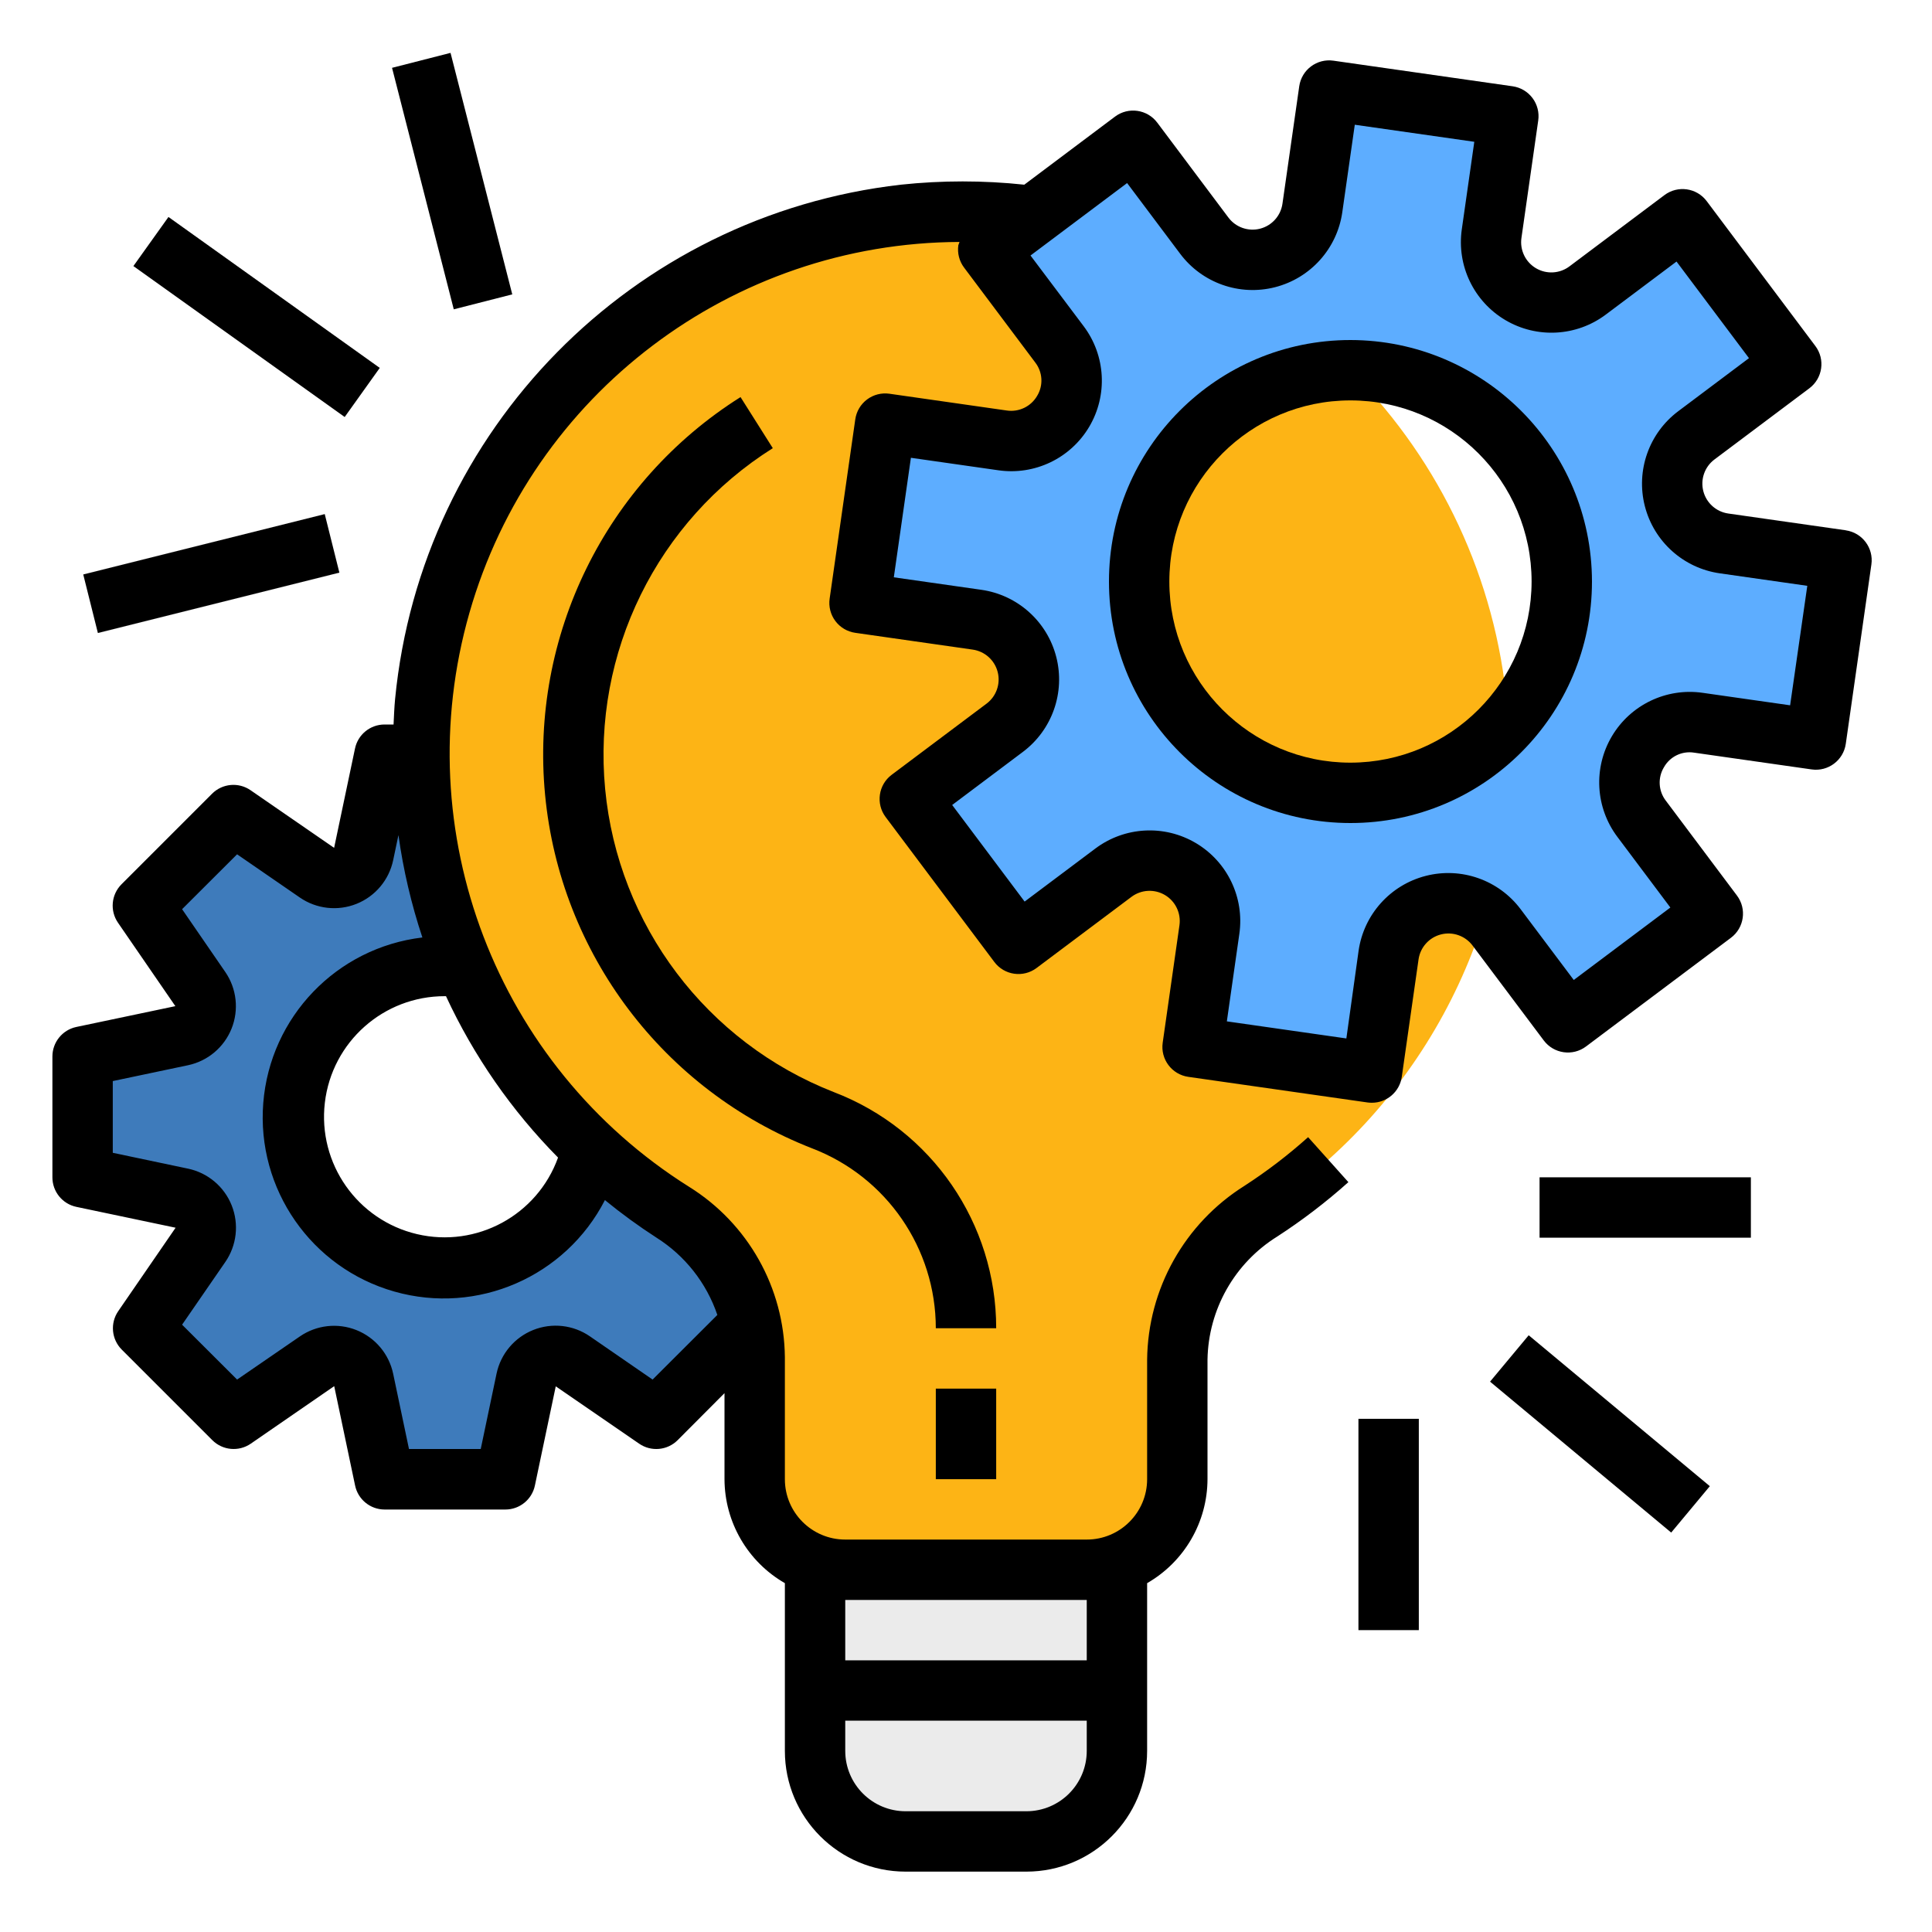
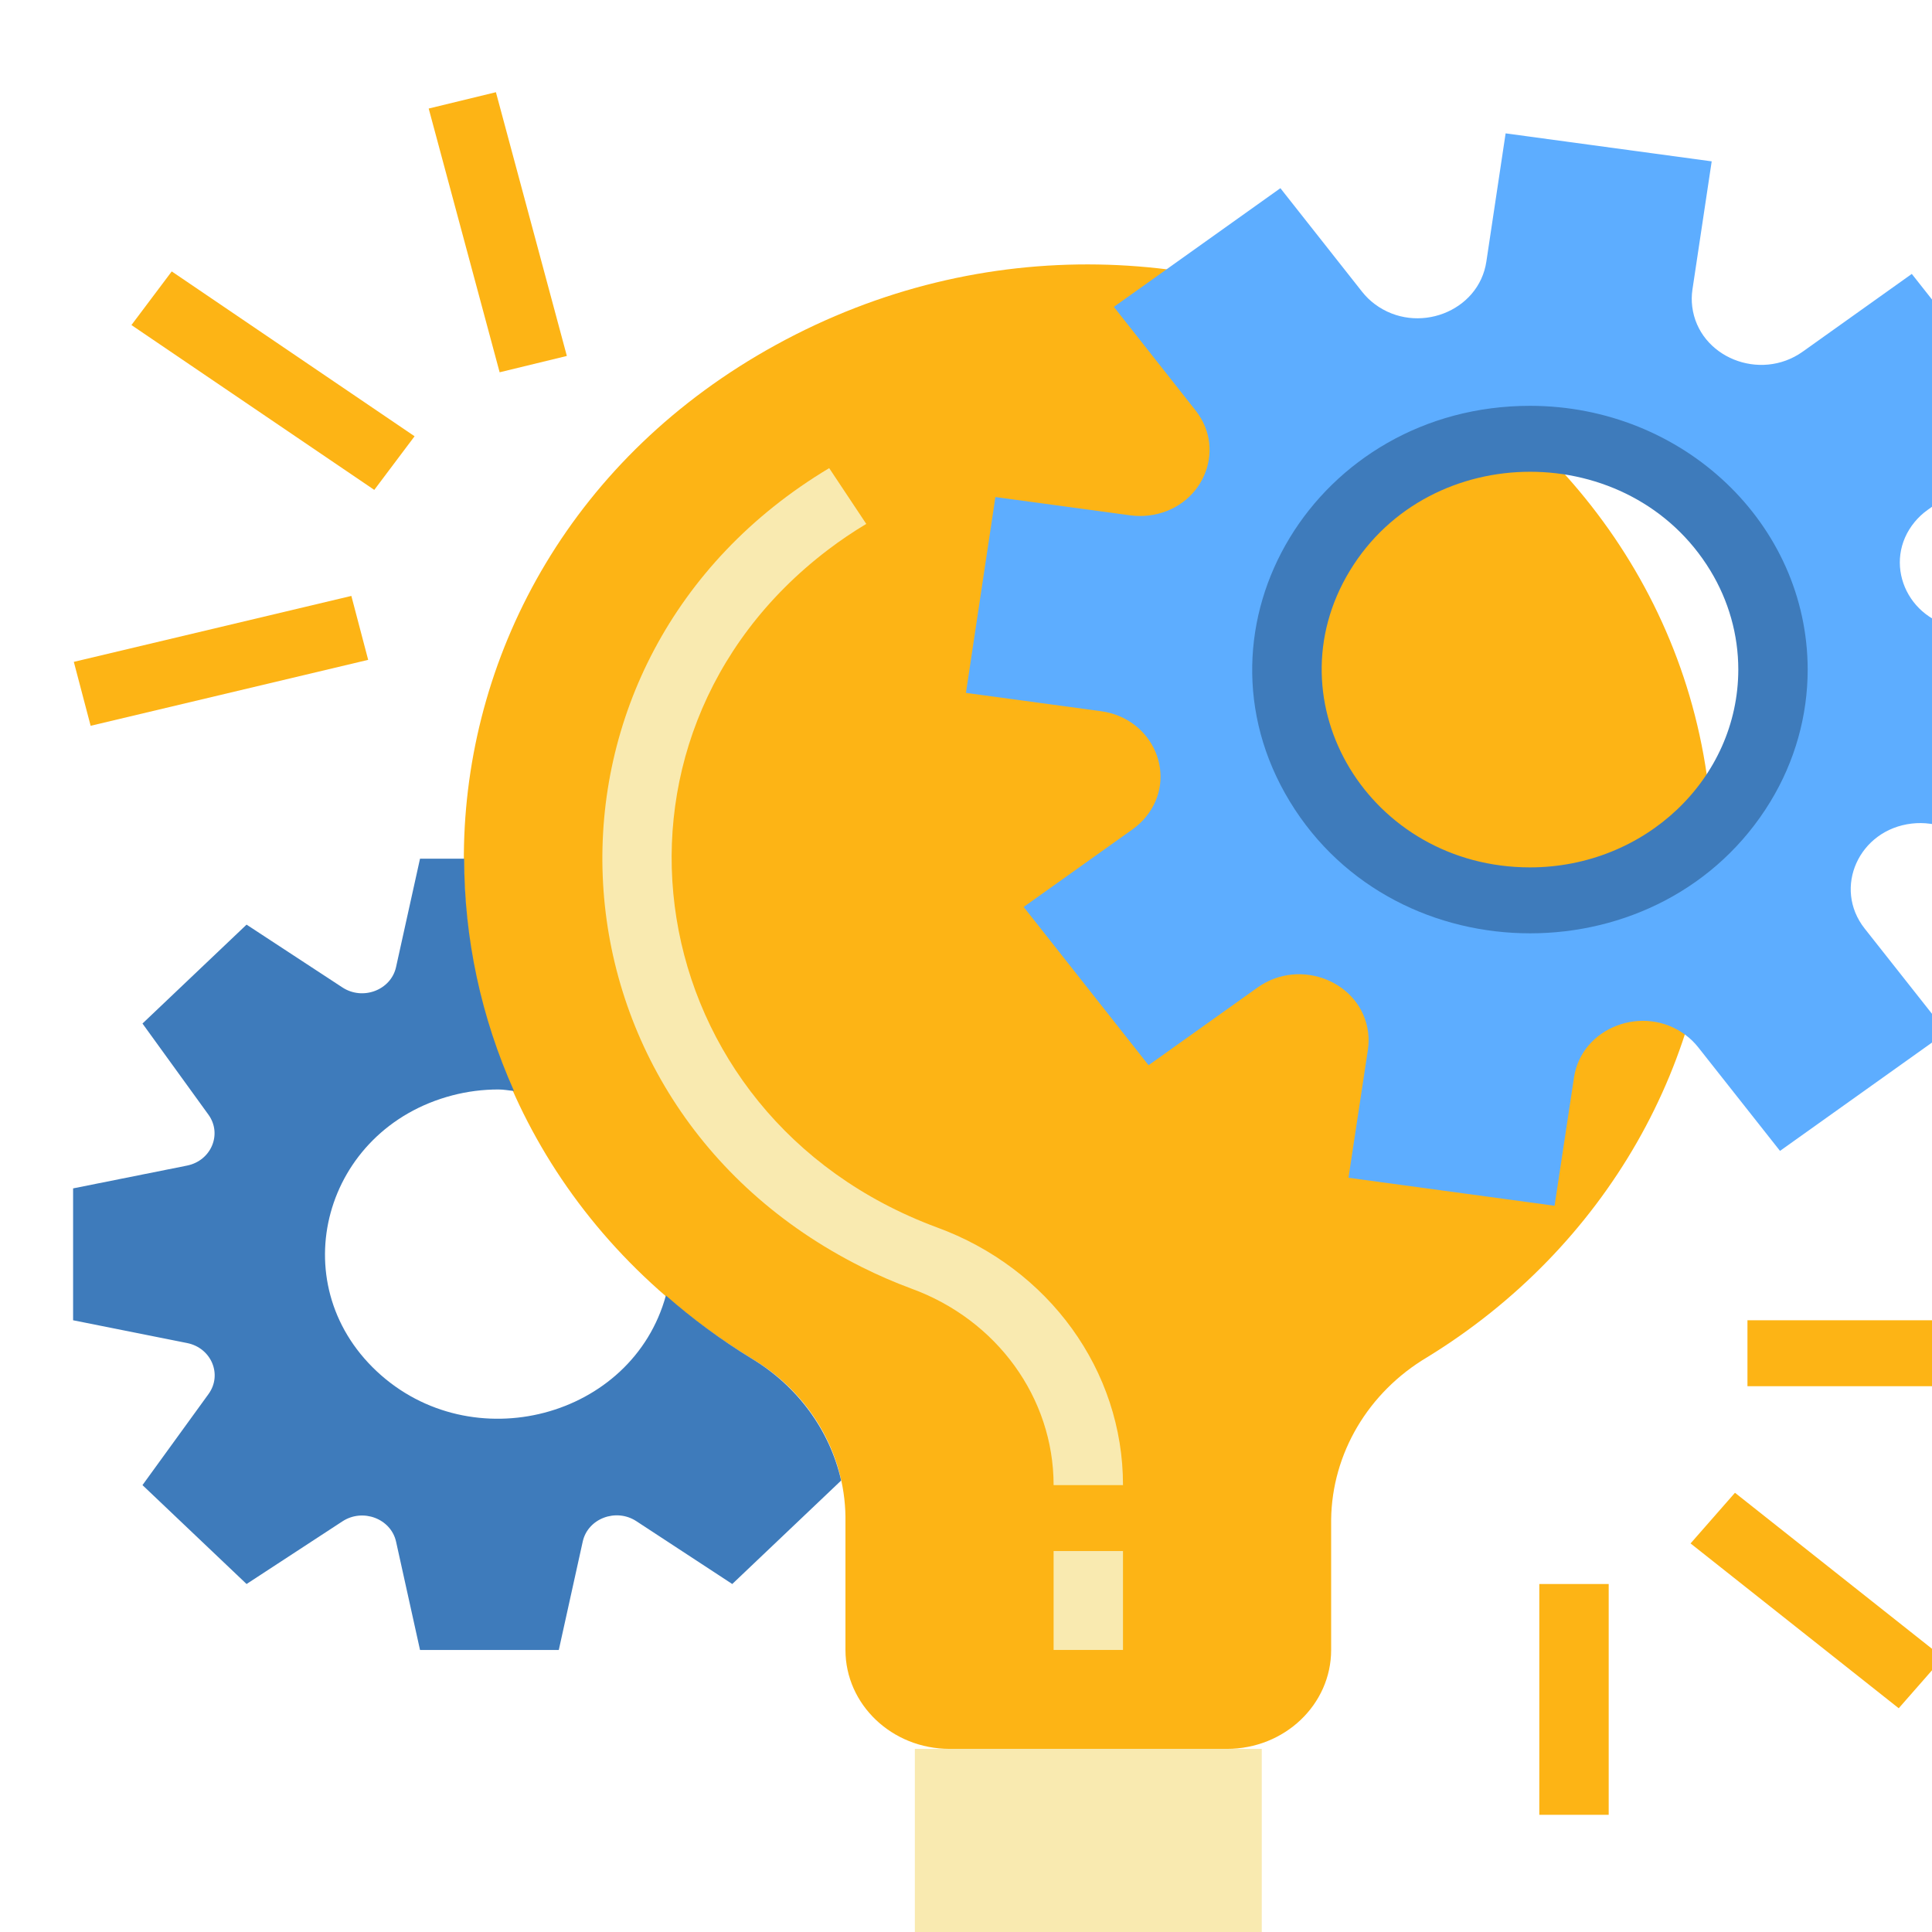
- <svg xmlns="http://www.w3.org/2000/svg" viewBox="0 0 64 64" width="512" height="512">
-   <path d="m50 25a18 18 0 1 0 -27.712 15.157 5.734 5.734 0 0 1 2.712 4.802v4.041a3 3 0 0 0 3 3h8a3 3 0 0 0 3-3v-3.958a5.891 5.891 0 0 1 2.77-4.922 17.984 17.984 0 0 0 8.23-15.12z" fill="#fdb415" />
-   <path d="m27 58a3 3 0 0 0 3 3h4a3 3 0 0 0 3-3v-6h-10z" fill="#ebebeb" />
-   <path d="m56.193 14.421 3.144-2.358-3.6-4.8-3.144 2.358a2 2 0 0 1 -3.179-1.883l.555-3.889-5.94-.849-.555 3.889a2 2 0 0 1 -3.58.918l-2.357-3.144-4.8 3.6 2.357 3.144a2 2 0 0 1 -1.883 3.179l-3.889-.555-.849 5.94 3.89.555a2 2 0 0 1 .917 3.58l-3.143 2.358 3.6 4.8 3.143-2.357a2 2 0 0 1 3.18 1.883l-.56 3.888 5.94.849.56-3.89a2 2 0 0 1 3.58-.917l2.358 3.143 4.8-3.6-2.359-3.143a2 2 0 0 1 1.883-3.18l3.889.556.849-5.94-3.889-.556a2 2 0 0 1 -.918-3.579zm-11.456 11.842a7 7 0 1 1 7-7 7 7 0 0 1 -7 7z" fill="#5dadff" />
-   <path d="m22.288 40.157a18.049 18.049 0 0 1 -2.464-1.908 4.992 4.992 0 1 1 -4.824-6.249c.153 0 .3.032.446.045a17.986 17.986 0 0 1 -1.436-7.045h-1.273l-.691 3.287a1 1 0 0 1 -1.546.618l-2.763-1.905-3 3 1.9 2.763a1 1 0 0 1 -.618 1.546l-3.282.691v4l3.286.691a1 1 0 0 1 .618 1.546l-1.904 2.763 3 3 2.763-1.9a1 1 0 0 1 1.547.618l.69 3.282h4l.69-3.287a1 1 0 0 1 1.547-.618l2.763 1.905 3.139-3.139a5.822 5.822 0 0 0 -2.588-3.704z" fill="#3e7bbb" />
-   <path d="m61.142 17.566-3.89-.555a1 1 0 0 1 -.459-1.79l3.144-2.358a1 1 0 0 0 .2-1.4l-3.6-4.8a1 1 0 0 0 -1.4-.2l-3.143 2.358a1 1 0 0 1 -1.594-.941l.556-3.89a1 1 0 0 0 -.849-1.132l-5.936-.848a1 1 0 0 0 -1.132.848l-.556 3.89a1 1 0 0 1 -1.79.459l-2.357-3.144a1 1 0 0 0 -1.4-.2l-3.005 2.255a19.347 19.347 0 0 0 -4.09 0 19 19 0 0 0 -16.753 17.037c-.027.283-.037.564-.051.845h-.3a1 1 0 0 0 -.978.8l-.691 3.286-2.768-1.909a1 1 0 0 0 -1.275.116l-3 3a1 1 0 0 0 -.116 1.274l1.9 2.763-3.287.691a1 1 0 0 0 -.786.979v4a1 1 0 0 0 .794.979l3.287.691-1.9 2.763a1 1 0 0 0 .116 1.274l3 3a1 1 0 0 0 1.275.116l2.763-1.905.691 3.287a1 1 0 0 0 .978.8h4a1 1 0 0 0 .979-.794l.691-3.287 2.763 1.9a1 1 0 0 0 1.274-.116l1.553-1.558v2.85a3.987 3.987 0 0 0 2 3.444v5.556a4 4 0 0 0 4 4h4a4 4 0 0 0 4-4v-5.556a3.987 3.987 0 0 0 2-3.444v-3.958a4.9 4.9 0 0 1 2.313-4.082 19.185 19.185 0 0 0 2.354-1.8l-1.334-1.49a17.02 17.02 0 0 1 -2.107 1.611 6.888 6.888 0 0 0 -3.226 5.761v3.958a2 2 0 0 1 -2 2h-8a2 2 0 0 1 -2-2v-4.041a6.728 6.728 0 0 0 -3.172-5.644 16.949 16.949 0 0 1 8.957-31.3 1.09 1.09 0 0 0 -.039.109 1 1 0 0 0 .191.741l2.357 3.143a.979.979 0 0 1 .06 1.11.994.994 0 0 1 -1 .481l-3.89-.556a1 1 0 0 0 -1.132.849l-.849 5.939a1 1 0 0 0 .849 1.132l3.89.556a1 1 0 0 1 .459 1.79l-3.143 2.357a1 1 0 0 0 -.2 1.4l3.6 4.8a1 1 0 0 0 1.4.2l3.144-2.357a1 1 0 0 1 1.589.941l-.555 3.89a1 1 0 0 0 .848 1.132l5.94.849a1.112 1.112 0 0 0 .141.009 1 1 0 0 0 .991-.858l.555-3.89a1 1 0 0 1 1.79-.459l2.358 3.143a1 1 0 0 0 1.4.2l4.8-3.6a1 1 0 0 0 .2-1.4l-2.357-3.143a.983.983 0 0 1 -.06-1.11.971.971 0 0 1 1-.48l3.89.555a1 1 0 0 0 1.132-.848l.848-5.94a1 1 0 0 0 -.848-1.132zm-46.368 15.434a18.937 18.937 0 0 0 3.712 5.346 3.994 3.994 0 1 1 -3.75-5.346zm19.226 27h-4a2 2 0 0 1 -2-2v-1h8v1a2 2 0 0 1 -2 2zm2-7v2h-8v-2zm-12.237-9.441-2.145 2.141-2.077-1.432a2 2 0 0 0 -3.092 1.235l-.524 2.497h-2.377l-.524-2.493a2 2 0 0 0 -3.092-1.235l-2.078 1.428-1.822-1.818 1.431-2.076a2 2 0 0 0 -1.234-3.093l-2.493-.525v-2.376l2.493-.525a2 2 0 0 0 1.235-3.087l-1.432-2.082 1.822-1.818 2.079 1.432a2 2 0 0 0 3.091-1.236l.175-.832a19.04 19.04 0 0 0 .793 3.391 6 6 0 1 0 6.047 8.7 18.905 18.905 0 0 0 1.709 1.245 4.881 4.881 0 0 1 2.015 2.559zm35.537-20.195-2.9-.414a3 3 0 0 0 -2.824 4.77l1.757 2.343-3.2 2.4-1.758-2.342a3 3 0 0 0 -5.37 1.375l-.405 2.904-3.959-.566.414-2.9a3 3 0 0 0 -4.77-2.825l-2.343 1.757-2.4-3.2 2.342-1.758a3 3 0 0 0 -1.375-5.37l-2.9-.414.566-3.959 2.9.414a3 3 0 0 0 2.825-4.77l-1.763-2.345 3.2-2.4 1.758 2.343a3 3 0 0 0 5.37-1.375l.414-2.9 3.959.565-.414 2.9a3 3 0 0 0 4.77 2.824l2.343-1.757 2.4 3.2-2.343 1.758a3 3 0 0 0 1.375 5.37l2.9.414z" />
-   <path d="m44.736 11.264a8 8 0 1 0 8 8 8.009 8.009 0 0 0 -8-8zm0 14a6 6 0 1 1 6-6 6.007 6.007 0 0 1 -6 6z" />
-   <path d="m31 46h2v3h-2z" />
-   <path d="m27.626 36.179a12 12 0 0 1 -2.026-21.333l-1.069-1.692a14 14 0 0 0 2.369 24.886 6.384 6.384 0 0 1 4.1 5.96h2a8.367 8.367 0 0 0 -5.374-7.821z" />
-   <path d="m51 39h7v2h-7z" />
-   <path d="m52 43.595h2v7.81h-2z" transform="matrix(.6401097 -.7682835 .7682835 .6401097 -17.419 57.814)" />
-   <path d="m45 47h2v7h-2z" />
-   <path d="m2.877 18h8.246v1.999h-8.246z" transform="matrix(.9701435 -.2425315 .2425315 .9701435 -4.399 2.265)" />
-   <path d="m7.5 6.199h1.999v8.602h-1.999z" transform="matrix(.5812428 -.8137302 .8137302 .5812428 -4.985 11.314)" />
-   <path d="m13.978 1.871h2v8.257h-2z" transform="matrix(.9688474 -.2476585 .2476585 .9688474 -1.019 3.896)" />
+ <svg xmlns="http://www.w3.org/2000/svg" viewBox="0 0 500 500">
+   <path d="M 443.261 222.228 C 443.249 103.999 308.566 30.119 200.831 89.244 C 95.966 146.796 92.497 289.462 194.455 351.555 C 209.403 360.364 218.584 375.815 218.803 392.527 L 218.803 427.007 C 218.803 441.145 230.862 452.605 245.737 452.605 L 317.565 452.605 C 332.44 452.605 344.499 441.145 344.499 427.007 L 344.499 393.236 C 344.729 376.126 354.1 360.303 369.371 351.238 C 415.467 322.959 443.296 274.37 443.261 222.228 Z" style="" fill="#fdb415" />
+   <path d="M 236.761 503.8 C 236.761 517.936 248.818 529.398 263.696 529.398 L 299.609 529.398 C 314.484 529.398 326.543 517.936 326.543 503.8 L 326.543 452.605 L 236.761 452.605 Z" style="fill: rgb(249, 234, 176);" />
+   <path d="M 498.866 131.964 L 527.093 111.843 L 494.772 70.889 L 466.542 91.008 C 455.48 98.884 439.595 92.423 437.949 79.38 C 437.764 77.905 437.78 76.413 438.001 74.941 L 442.985 41.758 L 389.653 34.515 L 384.669 67.696 C 382.72 80.702 366.688 86.826 355.81 78.719 C 354.574 77.796 353.47 76.725 352.527 75.53 L 331.366 48.703 L 288.268 79.419 L 309.431 106.247 C 317.717 116.76 310.921 131.858 297.197 133.421 C 295.642 133.597 294.072 133.58 292.524 133.371 L 257.608 128.635 L 249.984 179.319 L 284.911 184.053 C 298.595 185.913 305.031 201.15 296.497 211.484 C 295.528 212.658 294.401 213.705 293.145 214.601 L 264.925 234.72 L 297.248 275.675 L 325.466 255.564 C 336.525 247.682 352.415 254.131 354.069 267.174 C 354.257 268.656 354.24 270.154 354.018 271.631 L 348.99 304.806 L 402.321 312.049 L 407.349 278.859 C 409.304 265.854 425.34 259.738 436.214 267.848 C 437.447 268.769 438.549 269.841 439.491 271.033 L 460.662 297.851 L 503.76 267.136 L 482.579 240.317 C 474.284 229.808 481.071 214.708 494.793 213.134 C 496.352 212.956 497.93 212.973 499.485 213.184 L 534.401 217.928 L 542.026 167.246 L 507.107 162.502 C 493.423 160.64 486.989 145.401 495.527 135.069 C 496.493 133.901 497.615 132.856 498.866 131.964 Z M 396.01 233.005 C 347.628 233.005 317.39 183.232 341.582 143.413 C 365.772 103.596 426.248 103.596 450.437 143.413 C 455.953 152.494 458.858 162.793 458.858 173.278 C 458.858 206.264 430.72 233.005 396.01 233.005 Z" style="" fill="#5dadff" />
+   <path d="M 194.455 351.555 C 186.599 346.744 179.198 341.298 172.332 335.275 C 163.643 367.008 122.066 377.902 97.494 354.885 C 72.919 331.87 83.78 292.205 117.04 283.488 C 120.943 282.465 124.972 281.95 129.02 281.956 C 130.393 281.956 131.712 282.228 133.023 282.34 C 124.513 263.332 120.128 242.886 120.13 222.228 L 108.701 222.228 L 102.498 250.274 C 101.18 256.239 93.897 259.005 88.617 255.548 L 63.81 239.294 L 36.874 264.89 L 53.934 288.465 C 57.572 293.484 54.661 300.405 48.385 301.657 L 18.918 307.553 L 18.918 341.683 L 48.42 347.578 C 54.695 348.83 57.607 355.751 53.969 360.77 L 36.874 384.345 L 63.81 409.941 L 88.617 393.73 C 93.9 390.265 101.192 393.033 102.507 399.004 L 108.701 427.007 L 144.616 427.007 L 150.81 398.961 C 152.125 392.989 159.418 390.222 164.699 393.687 L 189.506 409.941 L 217.689 383.158 C 214.737 370.081 206.36 358.688 194.455 351.555 Z" style="" fill="#3e7bbb" />
+   <path d="M 396 105.026 C 340.708 105.026 306.15 161.91 333.796 207.416 C 361.443 252.921 430.558 252.921 458.204 207.416 C 464.507 197.039 467.826 185.268 467.826 173.286 C 467.783 135.606 435.65 105.069 396 105.026 Z M 396 224.48 C 354.532 224.48 328.613 181.818 349.347 147.69 C 370.082 113.559 421.919 113.559 442.654 147.69 C 447.382 155.471 449.87 164.301 449.87 173.286 C 449.836 201.547 425.737 224.448 396 224.48 Z" style="fill: rgb(62, 123, 187);" />
+   <path d="M 272.673 401.41 L 290.629 401.41 L 290.629 427.007 L 272.673 427.007 Z" style="fill: rgb(249, 234, 176);" />
+   <path d="M 242.38 317.613 C 165.127 288.932 149.514 191.532 214.276 142.292 C 217.446 139.882 220.755 137.645 224.19 135.59 L 214.593 121.152 C 132.721 170.168 137.387 285.027 222.989 327.9 C 227.166 329.992 231.464 331.859 235.863 333.491 C 258.03 341.562 272.667 361.785 272.673 384.345 L 290.629 384.345 C 290.659 354.746 271.465 328.201 242.38 317.613 Z" style="fill: rgb(249, 234, 176);" />
+   <path d="M 452.241 341.683 L 515.09 341.683 L 515.09 358.749 L 452.241 358.749 Z" style="fill: rgb(253, 180, 21);" />
+   <path d="M 459.761 379.896 L 477.196 379.896 L 480.637 448.525 L 463.201 448.525 Z" style="fill: rgb(253, 180, 21);" transform="matrix(0.659233, -0.751938, 0.751938, 0.659233, -151.2327, 494.7097)" />
+   <path d="M 398.37 409.941 L 416.328 409.941 L 416.328 469.67 L 398.37 469.67 Z" style="fill: rgb(253, 180, 21);" />
+   <path d="M 20.076 162.477 L 93.901 162.477 L 94.311 179.581 L 20.486 179.581 Z" style="fill: rgb(253, 180, 21);" transform="matrix(0.972919, -0.231146, 0.231146, 0.972919, -37.98382, 17.85167)" />
+   <path d="M 60.145 60.578 L 77.507 60.578 L 81.165 136.449 L 63.802 136.449 Z" style="fill: rgb(253, 180, 21);" transform="matrix(0.600831, -0.799376, 0.799376, 0.600831, -50.54605, 95.80344)" />
+   <path d="M 119.008 24.774 L 136.912 24.774 L 138.639 95.436 L 120.737 95.436 Z" style="fill: rgb(253, 180, 21);" transform="matrix(0.971738, -0.236061, 0.236061, 0.971738, -10.54767, 32.10889)" />
</svg>
